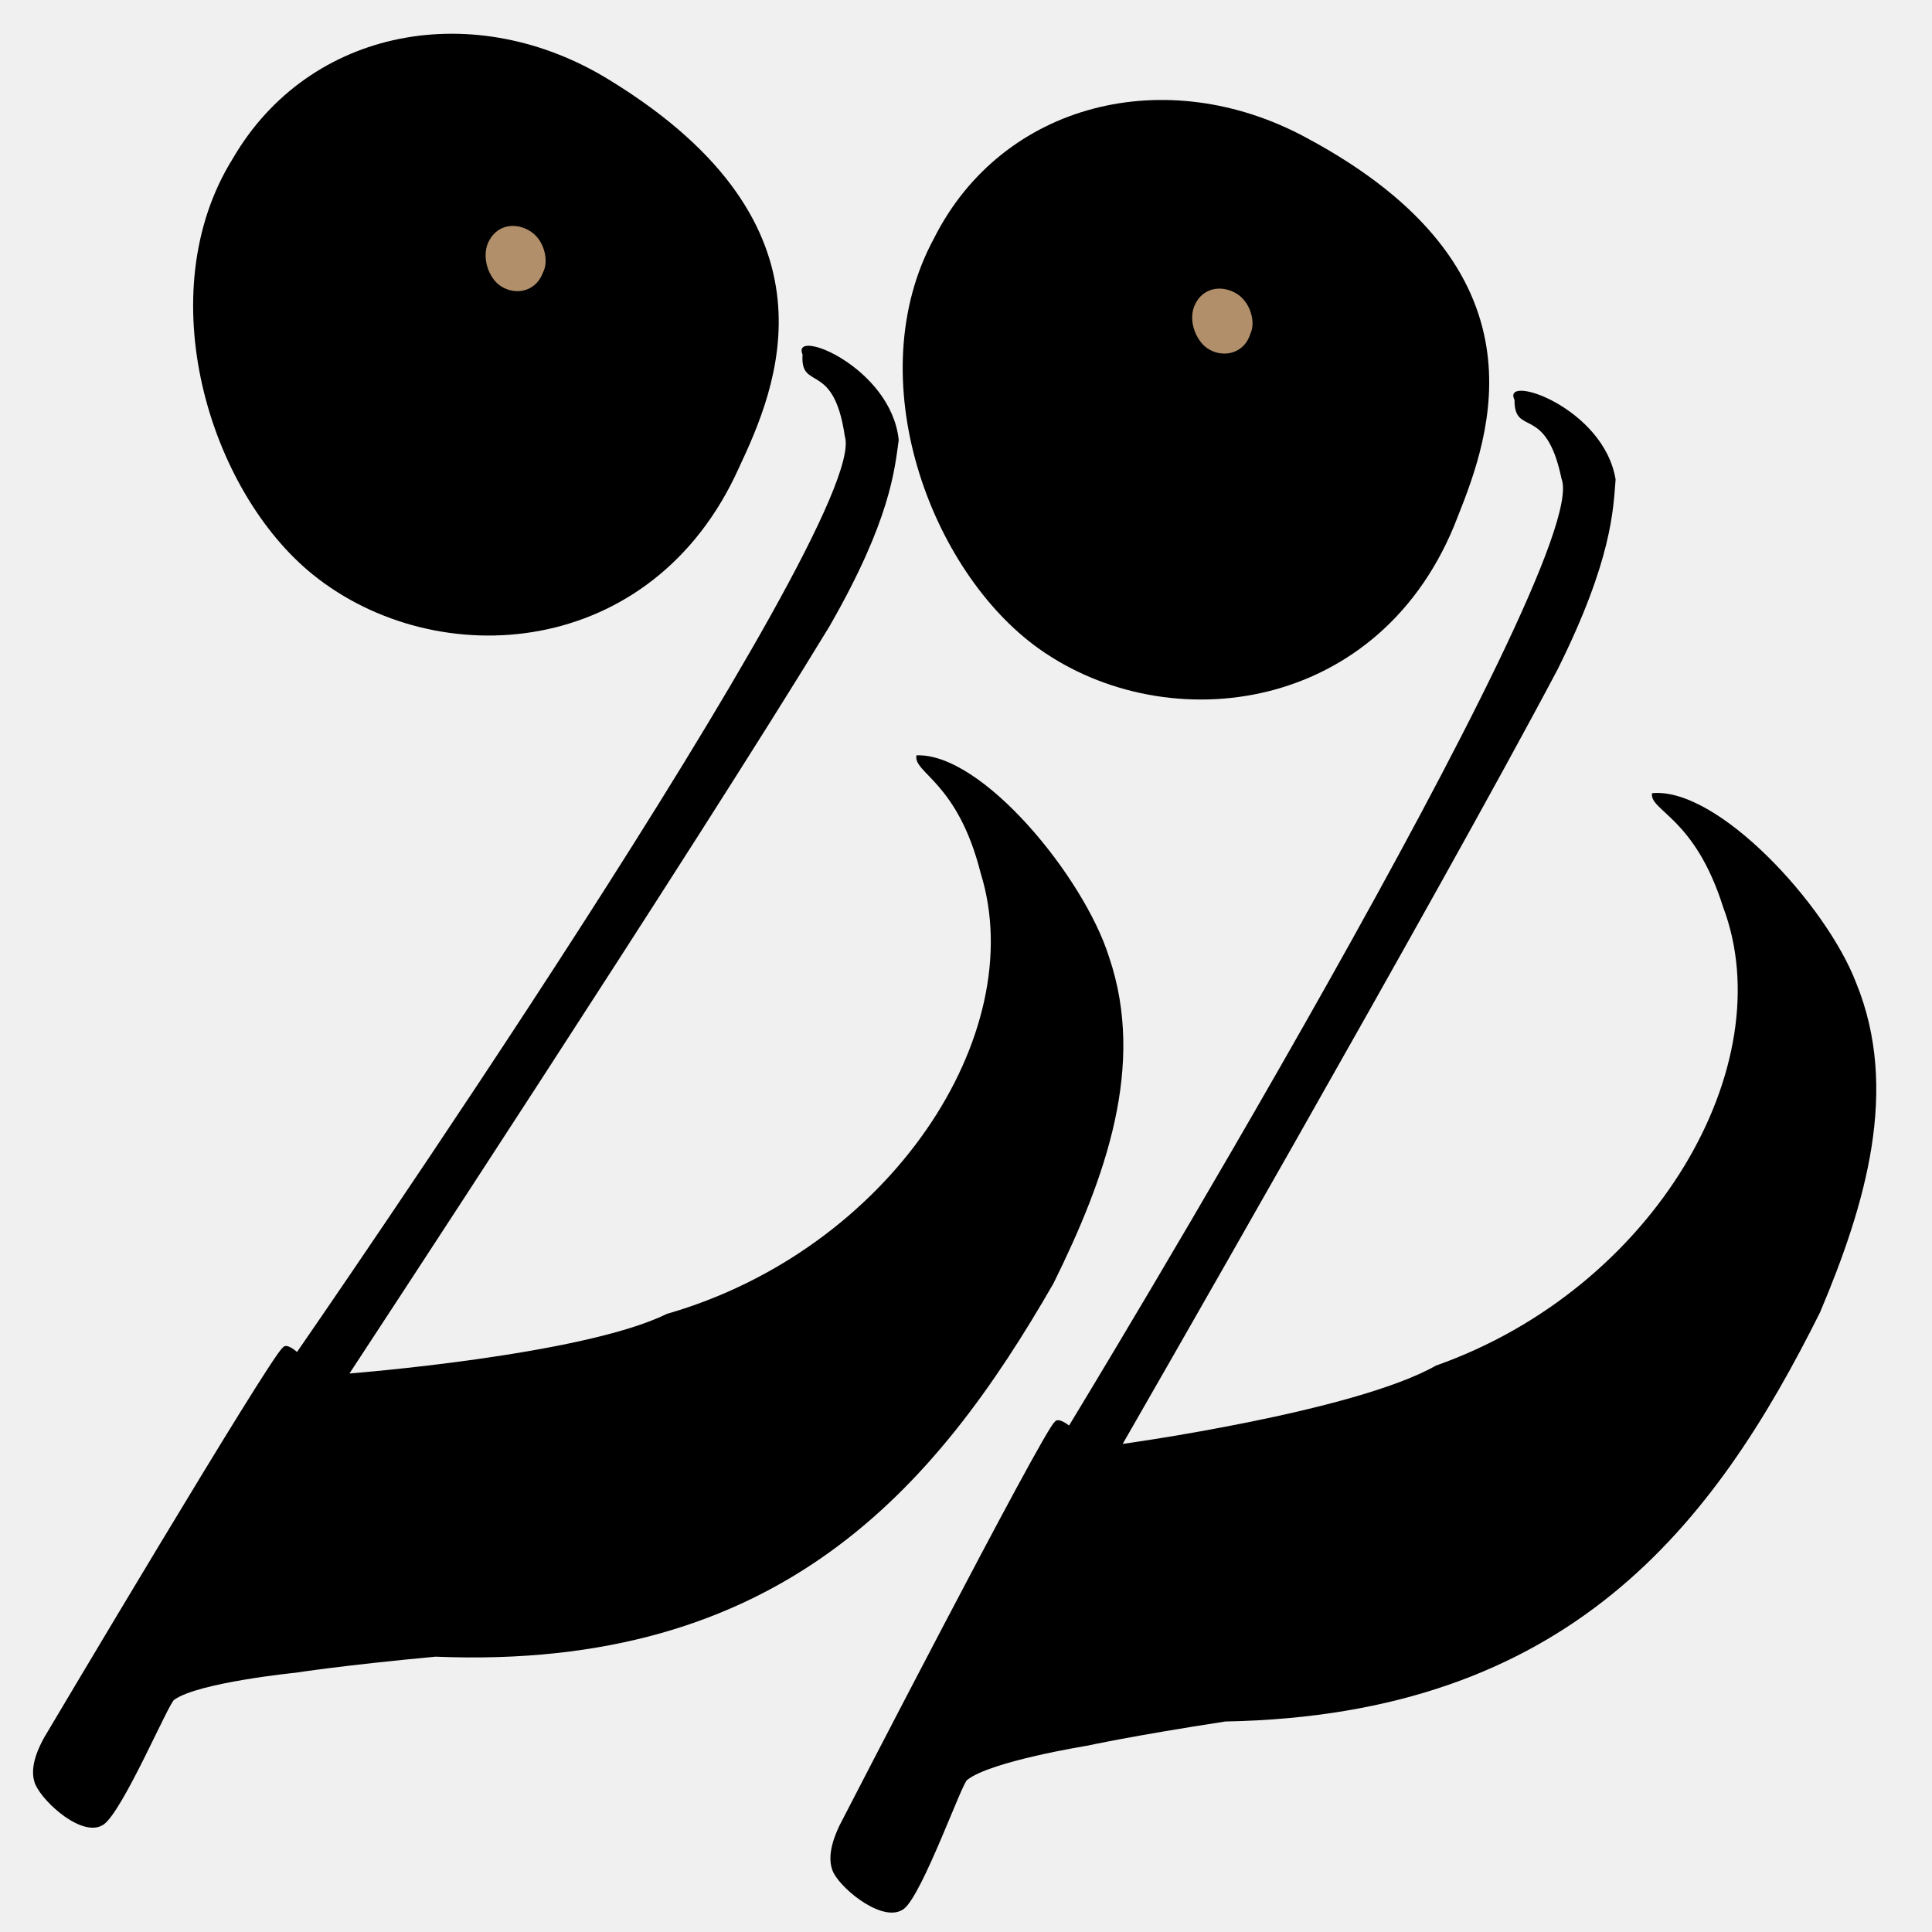
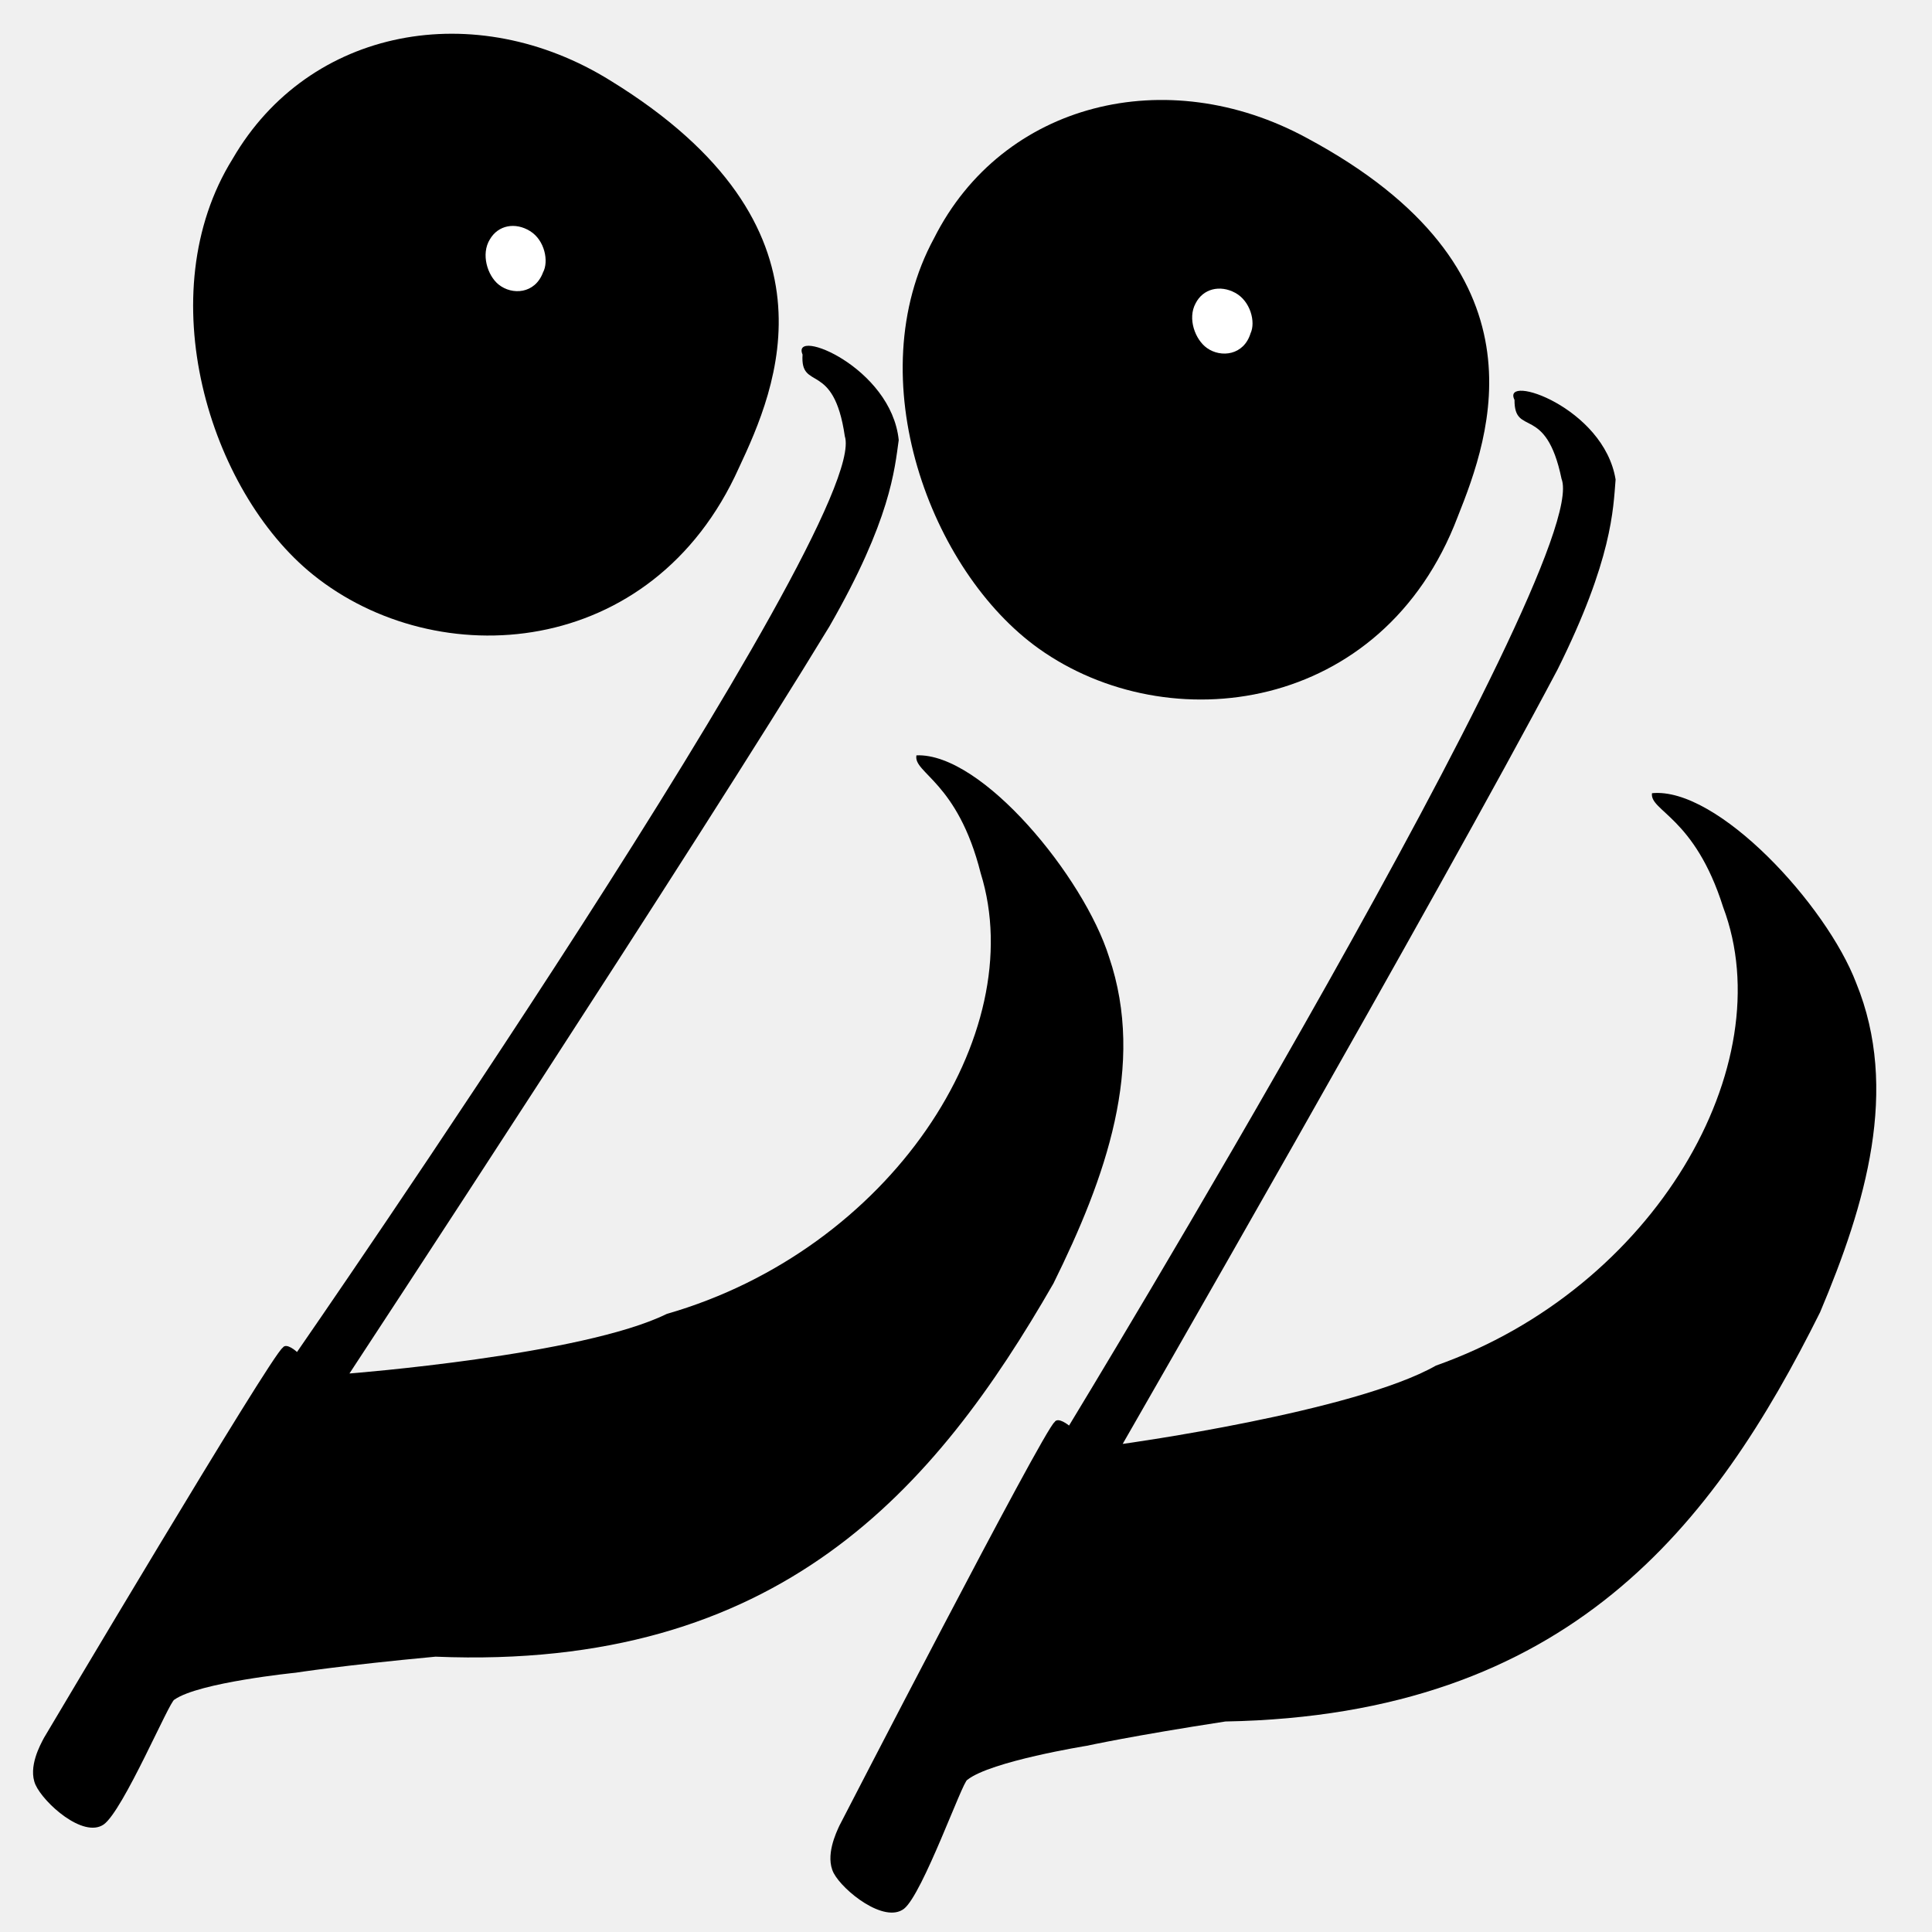
<svg xmlns="http://www.w3.org/2000/svg" viewBox="0 0 155 155" fill-rule="evenodd" clip-rule="evenodd" stroke-linejoin="round" stroke-miterlimit="2">
  <path d="M83.341 52.037c10.384 7.403 27.599 5.233 33.605-10.571 2.602-6.53 7.563-19.863-12.119-30.404-11.208-6.085-24.393-2.858-29.887 8.044-6.086 11.208-.302 26.727 8.401 32.931z" />
-   <path d="M96.83 27.92c1.128.804 2.959.589 3.5-1.182.422-.894-.004-2.584-1.234-3.246-1.218-.662-2.581-.334-3.178.85-.661 1.218-.033 2.904.912 3.578z" fill="#b18f6a" />
+   <path d="M96.83 27.92c1.128.804 2.959.589 3.5-1.182.422-.894-.004-2.584-1.234-3.246-1.218-.662-2.581-.334-3.178.85-.661 1.218-.033 2.904.912 3.578z" fill="#fff" />
  <path d="M138.241 72.77c4.783 12.657-5.47 30.588-23.036 36.787-6.545 3.723-25.135 6.285-25.135 6.285s25.321-44.036 34.887-62.125c4.399-8.834 4.466-12.874 4.659-15.247-.947-5.798-9.195-8.551-8.11-6.388-.021 3.008 2.517.259 3.773 6.335 2.619 6.679-39.511 75.952-39.511 75.952s-.896-.738-1.163-.276c-.895.636-17.264 32.381-17.264 32.381-.252.551-1.16 2.426-.458 3.798.747 1.423 4.071 4.076 5.646 2.862 1.508-1.197 4.713-10.28 5.083-10.345 1.879-1.492 9.578-2.729 9.578-2.729s3.651-.801 11.12-1.949c27.624-.502 39.224-15.808 47.71-32.829 3.673-8.694 6.376-17.896 2.9-26.414-2.396-6.294-11.142-15.757-16.384-15.231-.196 1.439 3.419 1.892 5.705 9.133zM25.104 46.1c9.928 8.007 27.24 6.862 34.173-8.558 2.985-6.364 8.729-19.379-10.293-31.069-10.827-6.74-24.18-4.301-30.312 6.256-6.74 10.827-1.887 26.662 6.432 33.371z" />
-   <path d="M40.001 22.826c1.079.87 2.918.764 3.564-.972.474-.868.15-2.579-1.039-3.314-1.177-.732-2.557-.486-3.223.661-.733 1.176-.205 2.896.698 3.625z" fill="#b18f6a" />
+   <path d="M40.001 22.826c1.079.87 2.918.764 3.564-.972.474-.868.15-2.579-1.039-3.314-1.177-.732-2.557-.486-3.223.661-.733 1.176-.205 2.896.698 3.625z" fill="#fff" />
  <path d="M78.678 70.054c4.023 12.919-7.275 30.21-25.179 35.356-6.754 3.328-25.463 4.782-25.463 4.782s27.89-42.456 38.512-59.945c4.915-8.557 5.222-12.587 5.555-14.944-.602-5.844-8.671-9.081-7.716-6.858-.2 3.002 2.497.408 3.39 6.548 2.218 6.823-43.948 73.474-43.948 73.474s-.85-.79-1.145-.345c-.93.582-19.155 31.3-19.155 31.3-.283.535-1.301 2.353-.682 3.764.661 1.465 3.822 4.31 5.466 3.192 1.576-1.105 5.315-9.982 5.688-10.025 1.964-1.379 9.723-2.156 9.723-2.156s3.692-.583 11.216-1.286c27.605 1.138 40.093-13.453 49.574-29.941 4.182-8.46 7.427-17.486 4.462-26.194-2.018-6.426-10.187-16.391-15.451-16.177-.281 1.425 3.3 2.091 5.153 9.455z" />
</svg>
